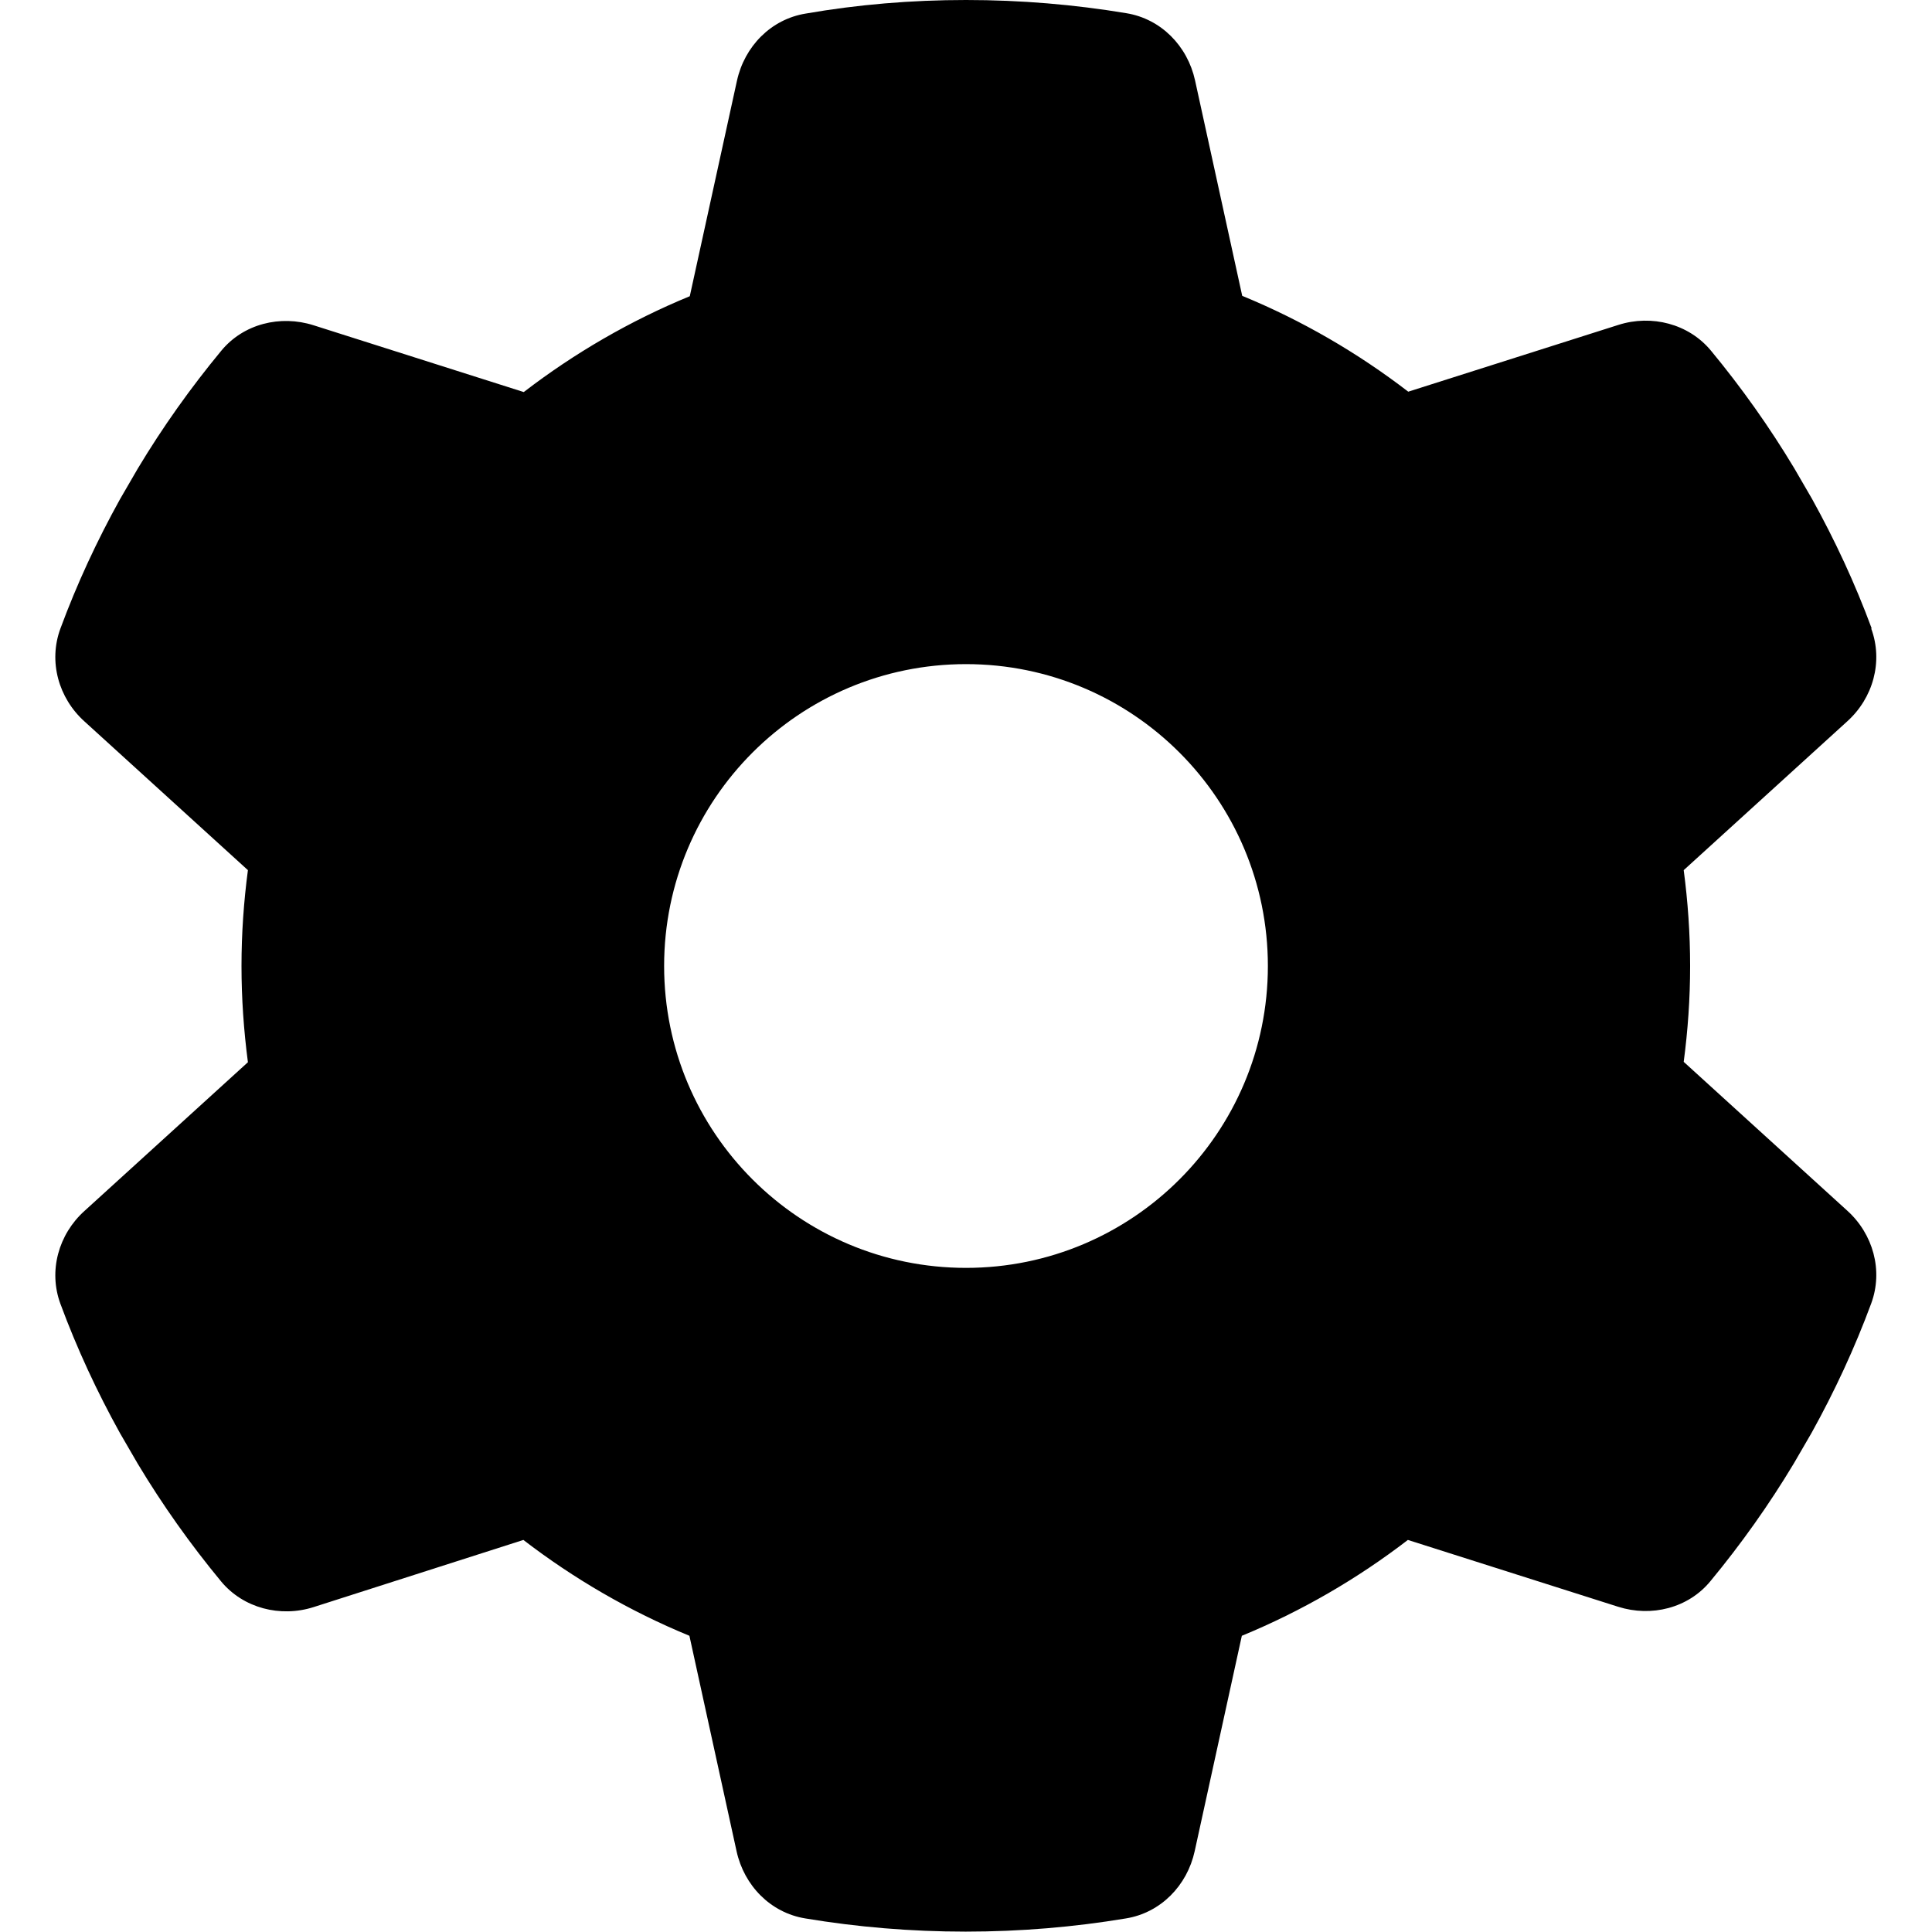
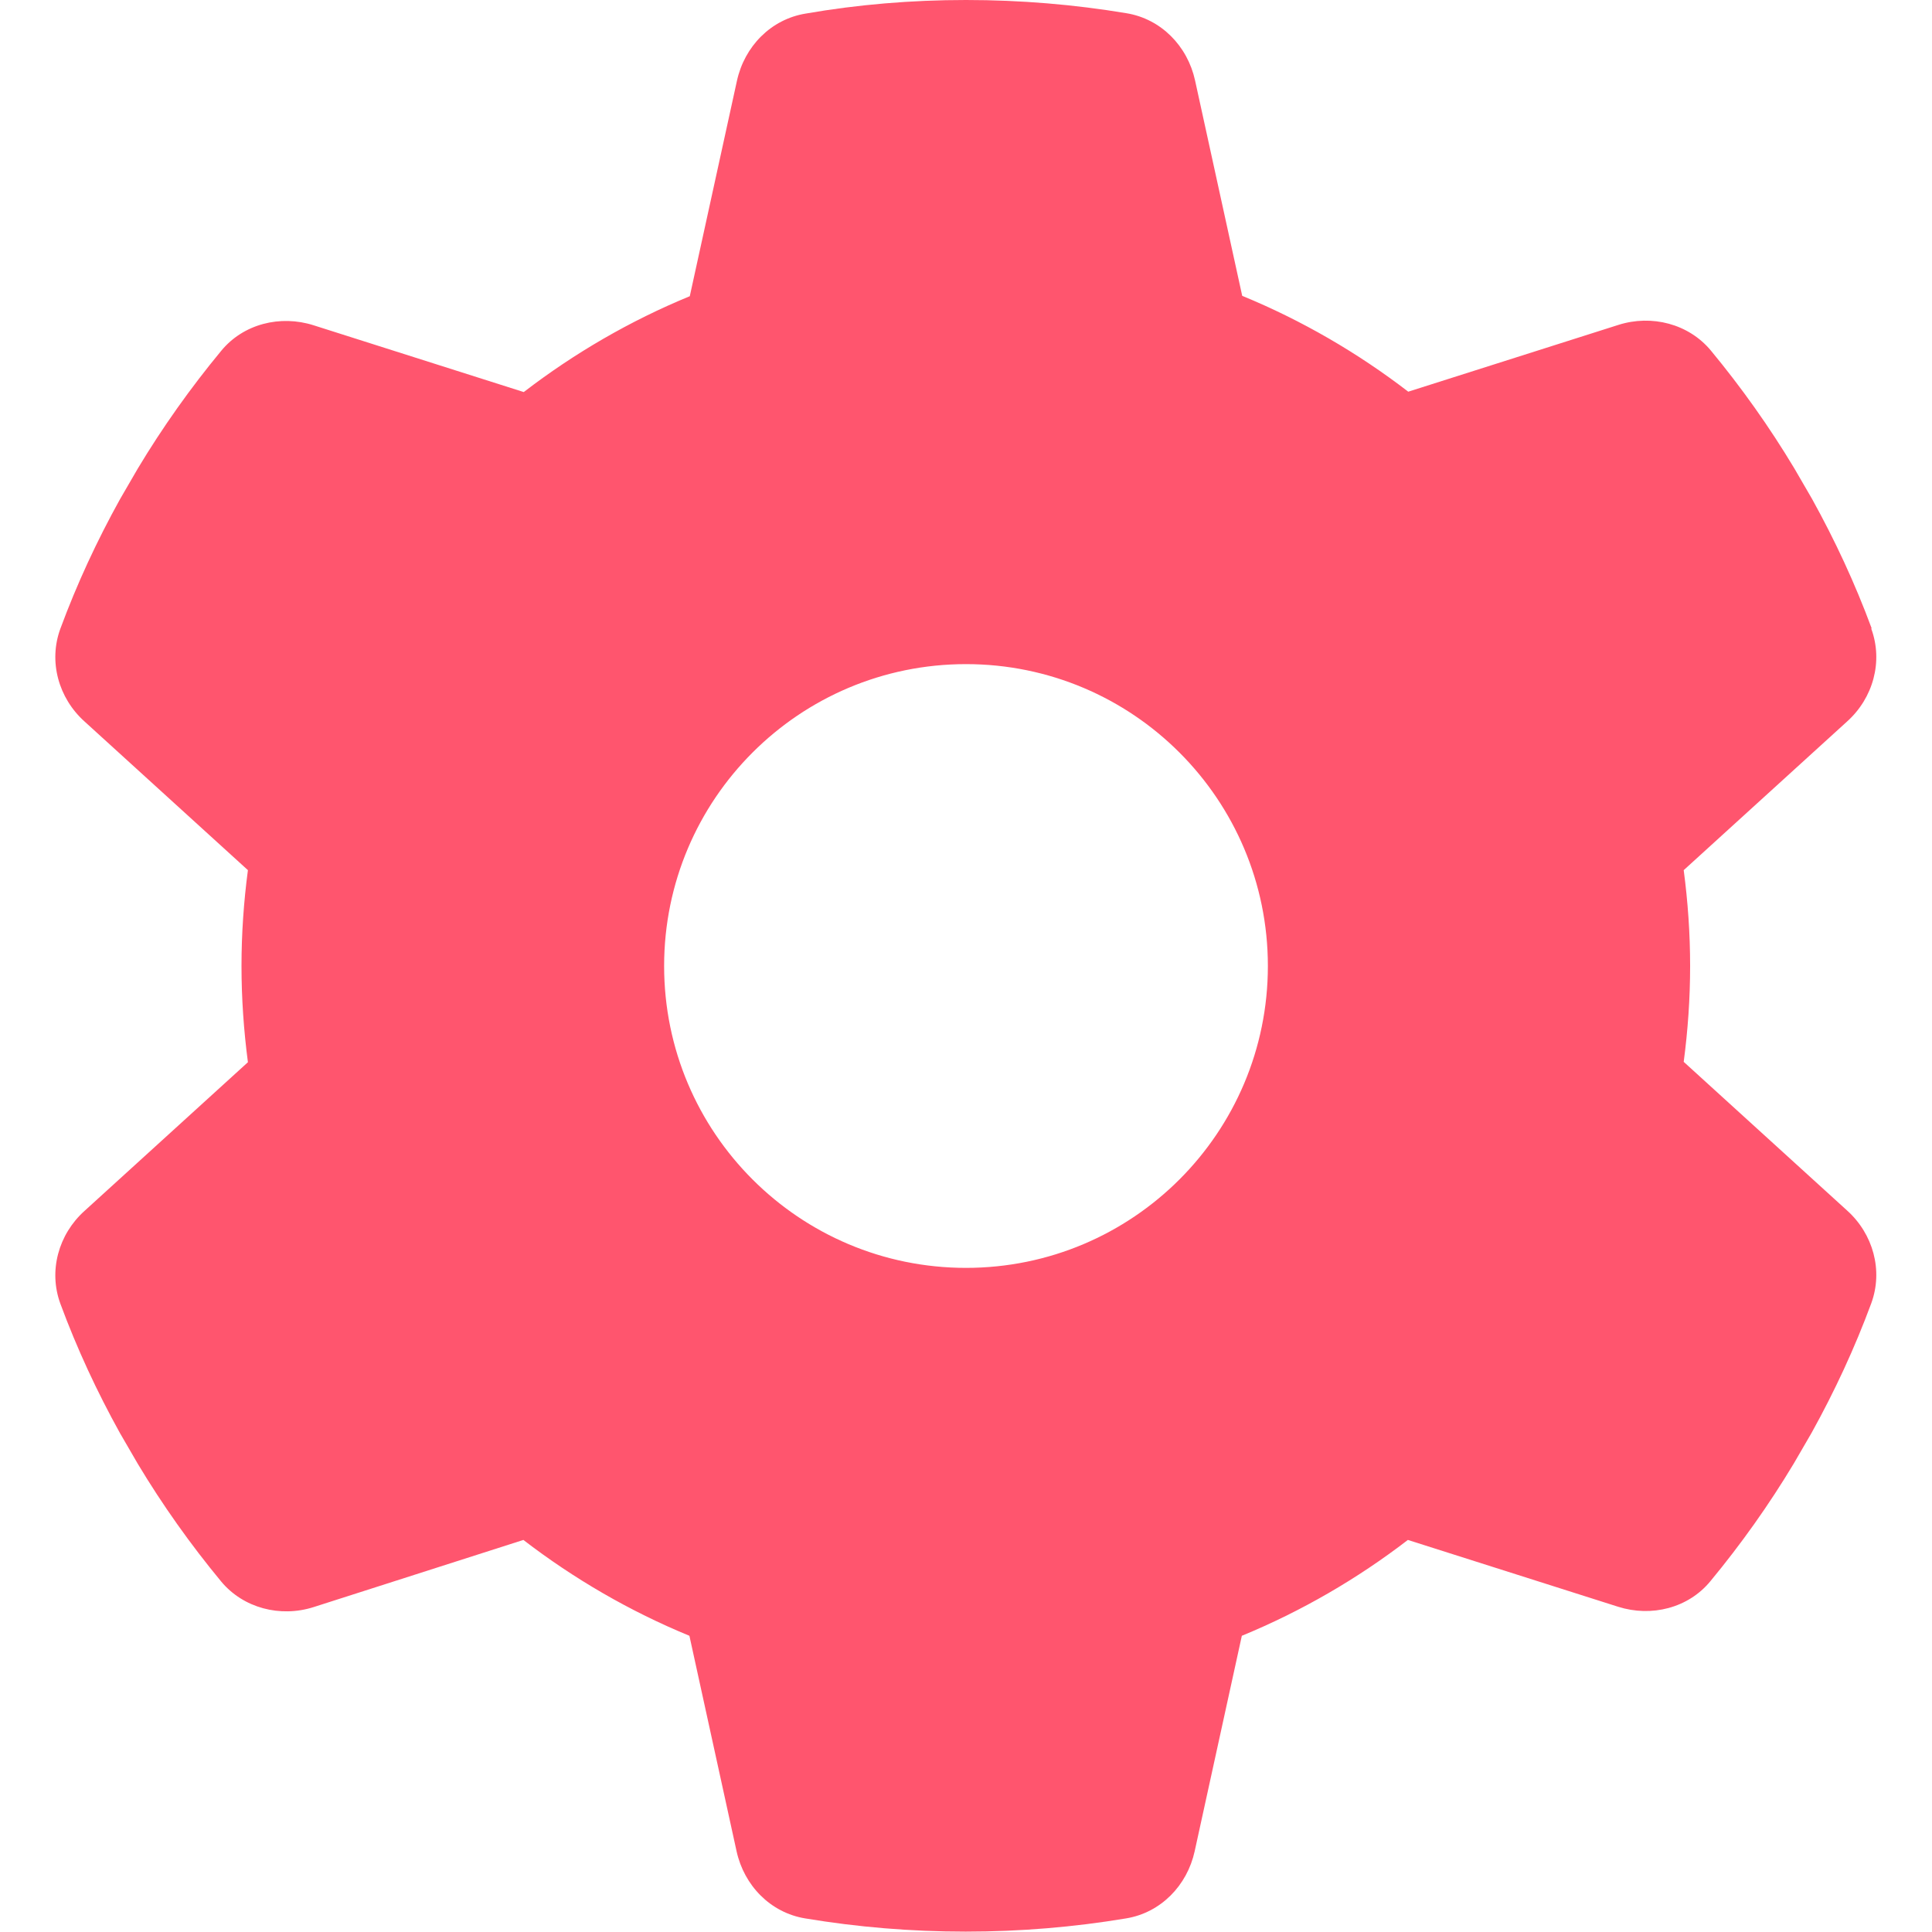
- <svg xmlns="http://www.w3.org/2000/svg" viewBox="0 0 512 512">
+ <svg xmlns="http://www.w3.org/2000/svg" fill="#ff556e" viewBox="0 0 512 512">
  <path d="M495.9 166.6c3.2 8.7 .5 18.4-6.4 24.6l-43.3 39.4c1.1 8.3 1.7 16.8 1.7 25.4s-.6 17.1-1.7 25.4l43.3 39.4c6.9 6.2 9.6 15.9 6.4 24.6c-4.4 11.9-9.7 23.3-15.8 34.3l-4.7 8.1c-6.6 11-14 21.4-22.1 31.2c-5.9 7.2-15.7 9.6-24.5 6.8l-55.7-17.7c-13.4 10.3-28.2 18.9-44 25.4l-12.5 57.1c-2 9.1-9 16.3-18.2 17.8c-13.8 2.3-28 3.5-42.5 3.5s-28.7-1.2-42.5-3.5c-9.2-1.5-16.2-8.7-18.2-17.8l-12.5-57.1c-15.8-6.5-30.6-15.1-44-25.4L83.1 425.9c-8.8 2.8-18.6 .3-24.5-6.8c-8.1-9.8-15.5-20.2-22.1-31.2l-4.7-8.1c-6.1-11-11.4-22.4-15.8-34.3c-3.2-8.7-.5-18.4 6.4-24.6l43.3-39.4C64.6 273.1 64 264.6 64 256s.6-17.1 1.7-25.4L22.4 191.2c-6.9-6.2-9.6-15.9-6.4-24.6c4.4-11.9 9.7-23.3 15.8-34.3l4.7-8.1c6.6-11 14-21.4 22.1-31.2c5.9-7.2 15.7-9.6 24.5-6.8l55.7 17.7c13.4-10.3 28.2-18.9 44-25.4l12.5-57.1c2-9.1 9-16.3 18.2-17.8C227.3 1.2 241.5 0 256 0s28.7 1.2 42.5 3.5c9.2 1.5 16.2 8.7 18.2 17.8l12.5 57.1c15.8 6.5 30.6 15.1 44 25.4l55.7-17.7c8.8-2.8 18.6-.3 24.5 6.8c8.1 9.8 15.5 20.2 22.1 31.2l4.7 8.1c6.1 11 11.4 22.4 15.8 34.3zM256 336a80 80 0 1 0 0-160 80 80 0 1 0 0 160z" />
</svg>
